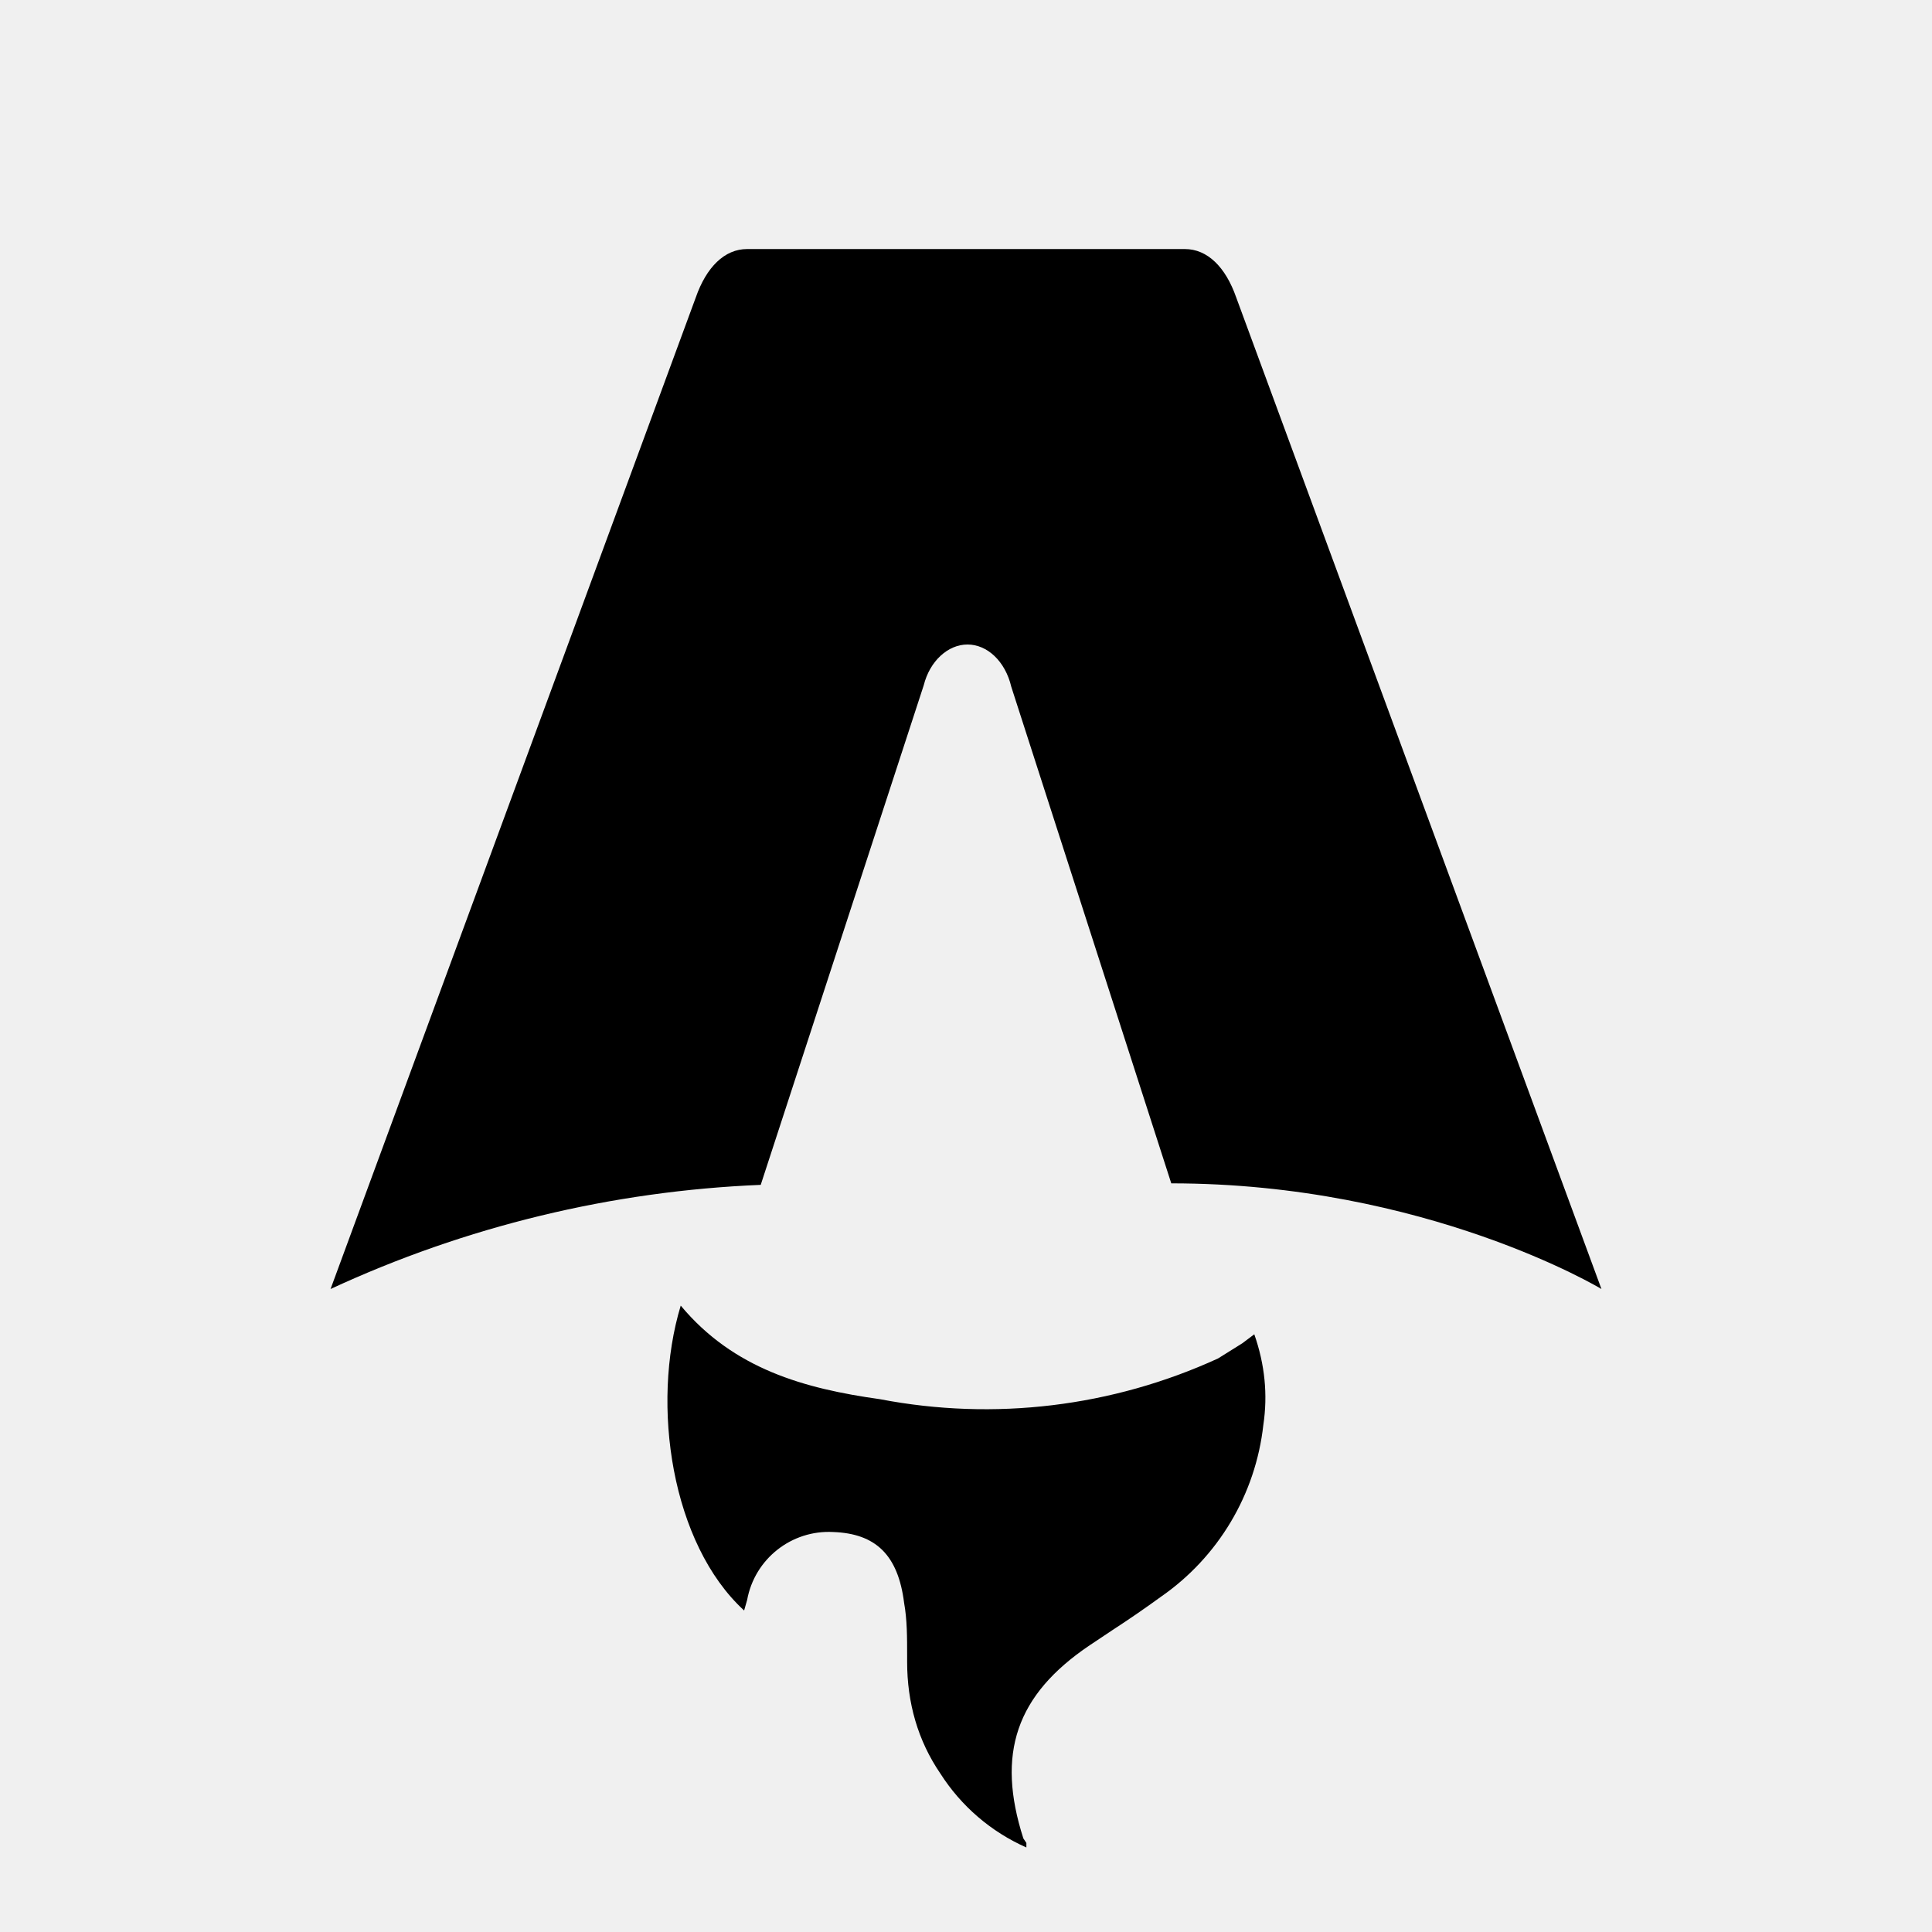
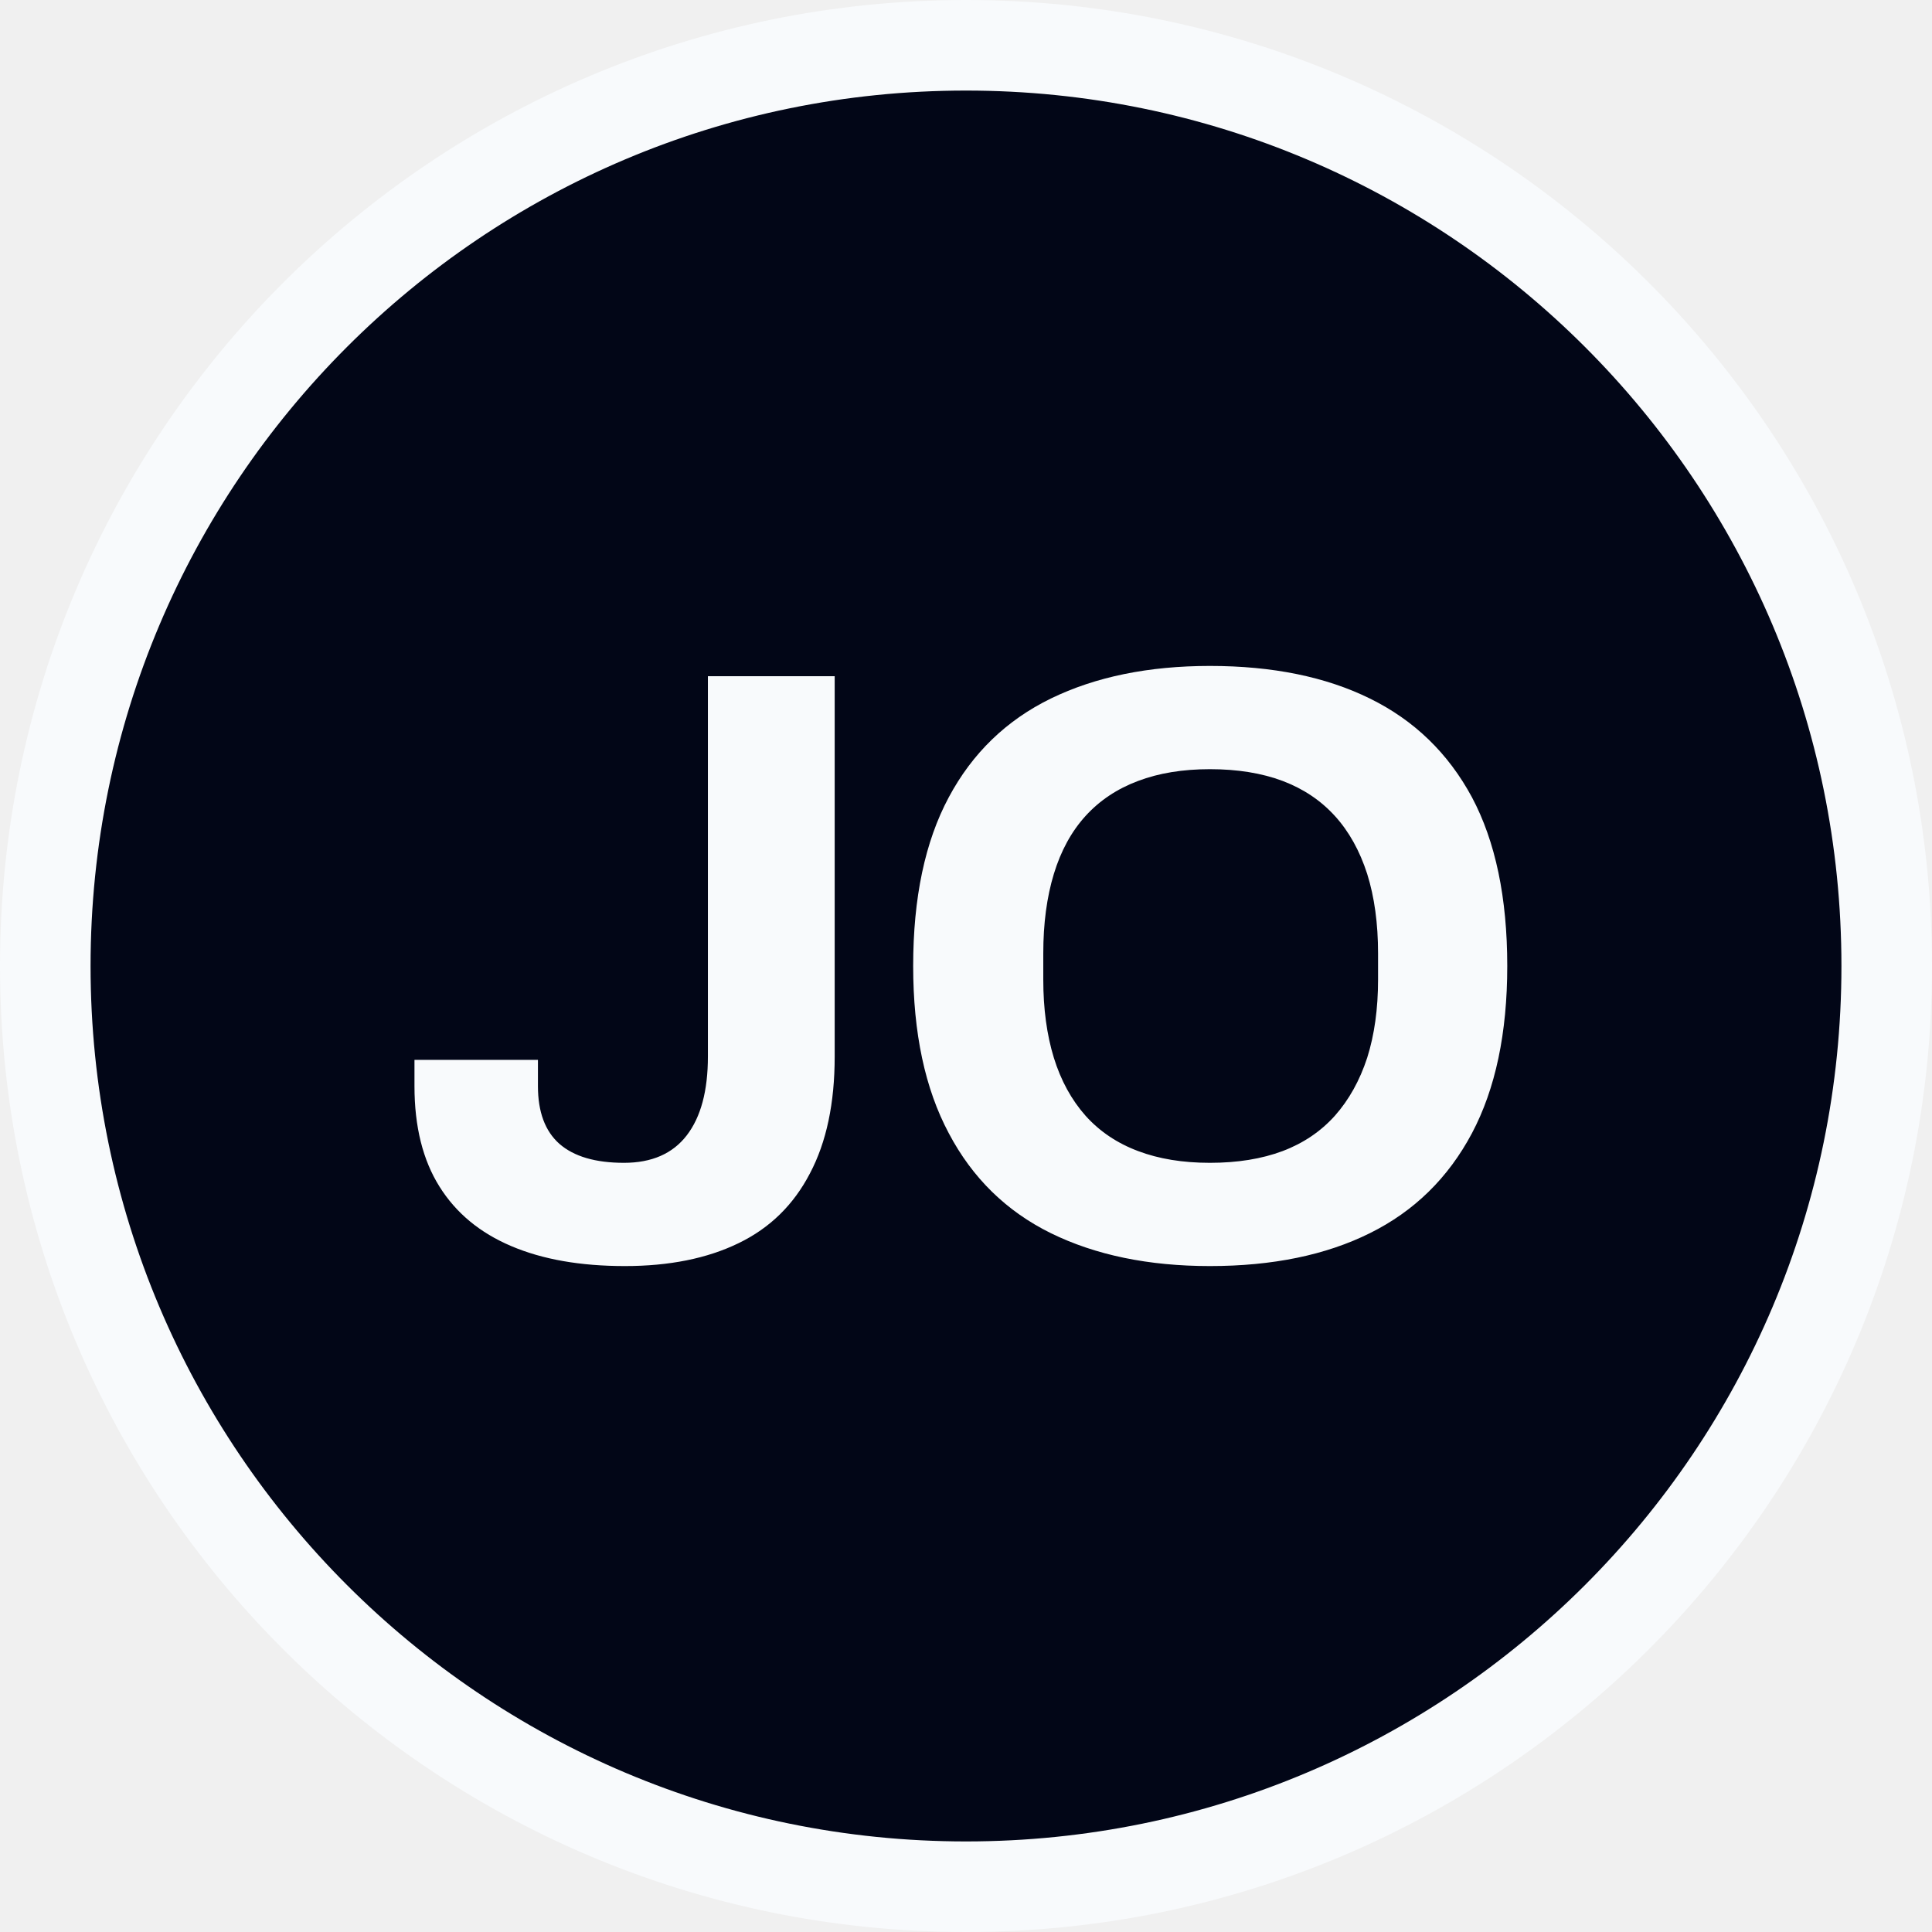
- <svg xmlns="http://www.w3.org/2000/svg" fill="none" viewBox="0 0 128 128">
-   <path d="M50.4 78.5a75.1 75.1 0 0 0-28.5 6.9l24.2-65.7c.7-2 1.9-3.2 3.4-3.2h29c1.5 0 2.7 1.2 3.4 3.2l24.2 65.7s-11.6-7-28.5-7L67 45.5c-.4-1.7-1.6-2.8-2.9-2.8-1.3 0-2.5 1.1-2.9 2.7L50.4 78.5Zm-1.1 28.2Zm-4.2-20.2c-2 6.6-.6 15.8 4.2 20.2a17.5 17.5 0 0 1 .2-.7 5.5 5.5 0 0 1 5.7-4.5c2.8.1 4.3 1.5 4.7 4.7.2 1.1.2 2.3.2 3.5v.4c0 2.7.7 5.2 2.2 7.4a13 13 0 0 0 5.7 4.9v-.3l-.2-.3c-1.8-5.6-.5-9.5 4.4-12.8l1.5-1a73 73 0 0 0 3.2-2.2 16 16 0 0 0 6.8-11.4c.3-2 .1-4-.6-6l-.8.6-1.6 1a37 37 0 0 1-22.4 2.7c-5-.7-9.7-2-13.2-6.2Z" />
-   <style>
-         path { fill: #000; }
-         @media (prefers-color-scheme: dark) {
-             path { fill: #FFF; }
-         }
-     </style>
+ <svg xmlns="http://www.w3.org/2000/svg" viewBox="0 0 64 64">
+   <circle cx="32" cy="32" r="30.5" fill="#020617" stroke="#F8FAFC" stroke-width="3" />
+   <path fill="#F8FAFC" d="M20.7 41.94Q18.49 41.94 16.94 41.28Q15.38 40.62 14.56 39.31Q13.73 37.99 13.73 35.98V35.11H17.82V35.98Q17.82 37.26 18.53 37.89Q19.25 38.52 20.67 38.52Q22.05 38.52 22.75 37.61Q23.45 36.7 23.45 35V22.4H27.65V35Q27.65 37.32 26.83 38.87Q26.02 40.43 24.47 41.18Q22.91 41.94 20.7 41.94ZM40.08 41.94Q37.03 41.94 34.81 40.85Q32.6 39.76 31.43 37.54Q30.25 35.33 30.25 32Q30.25 28.61 31.43 26.41Q32.6 24.22 34.81 23.14Q37.03 22.06 40.08 22.06Q43.19 22.06 45.38 23.14Q47.58 24.22 48.76 26.41Q49.93 28.61 49.93 32Q49.93 35.33 48.76 37.54Q47.58 39.76 45.38 40.85Q43.19 41.94 40.08 41.94ZM40.08 38.52Q41.45 38.52 42.49 38.13Q43.52 37.74 44.22 36.96Q44.92 36.17 45.29 35.04Q45.65 33.9 45.65 32.45V31.58Q45.65 30.1 45.29 28.95Q44.92 27.8 44.22 27.03Q43.52 26.26 42.49 25.87Q41.45 25.48 40.08 25.48Q38.73 25.48 37.7 25.87Q36.66 26.26 35.96 27.03Q35.26 27.8 34.91 28.95Q34.56 30.1 34.56 31.58V32.45Q34.56 33.9 34.91 35.04Q35.26 36.17 35.96 36.96Q36.66 37.74 37.7 38.13Q38.73 38.52 40.08 38.52Z" />
</svg>
